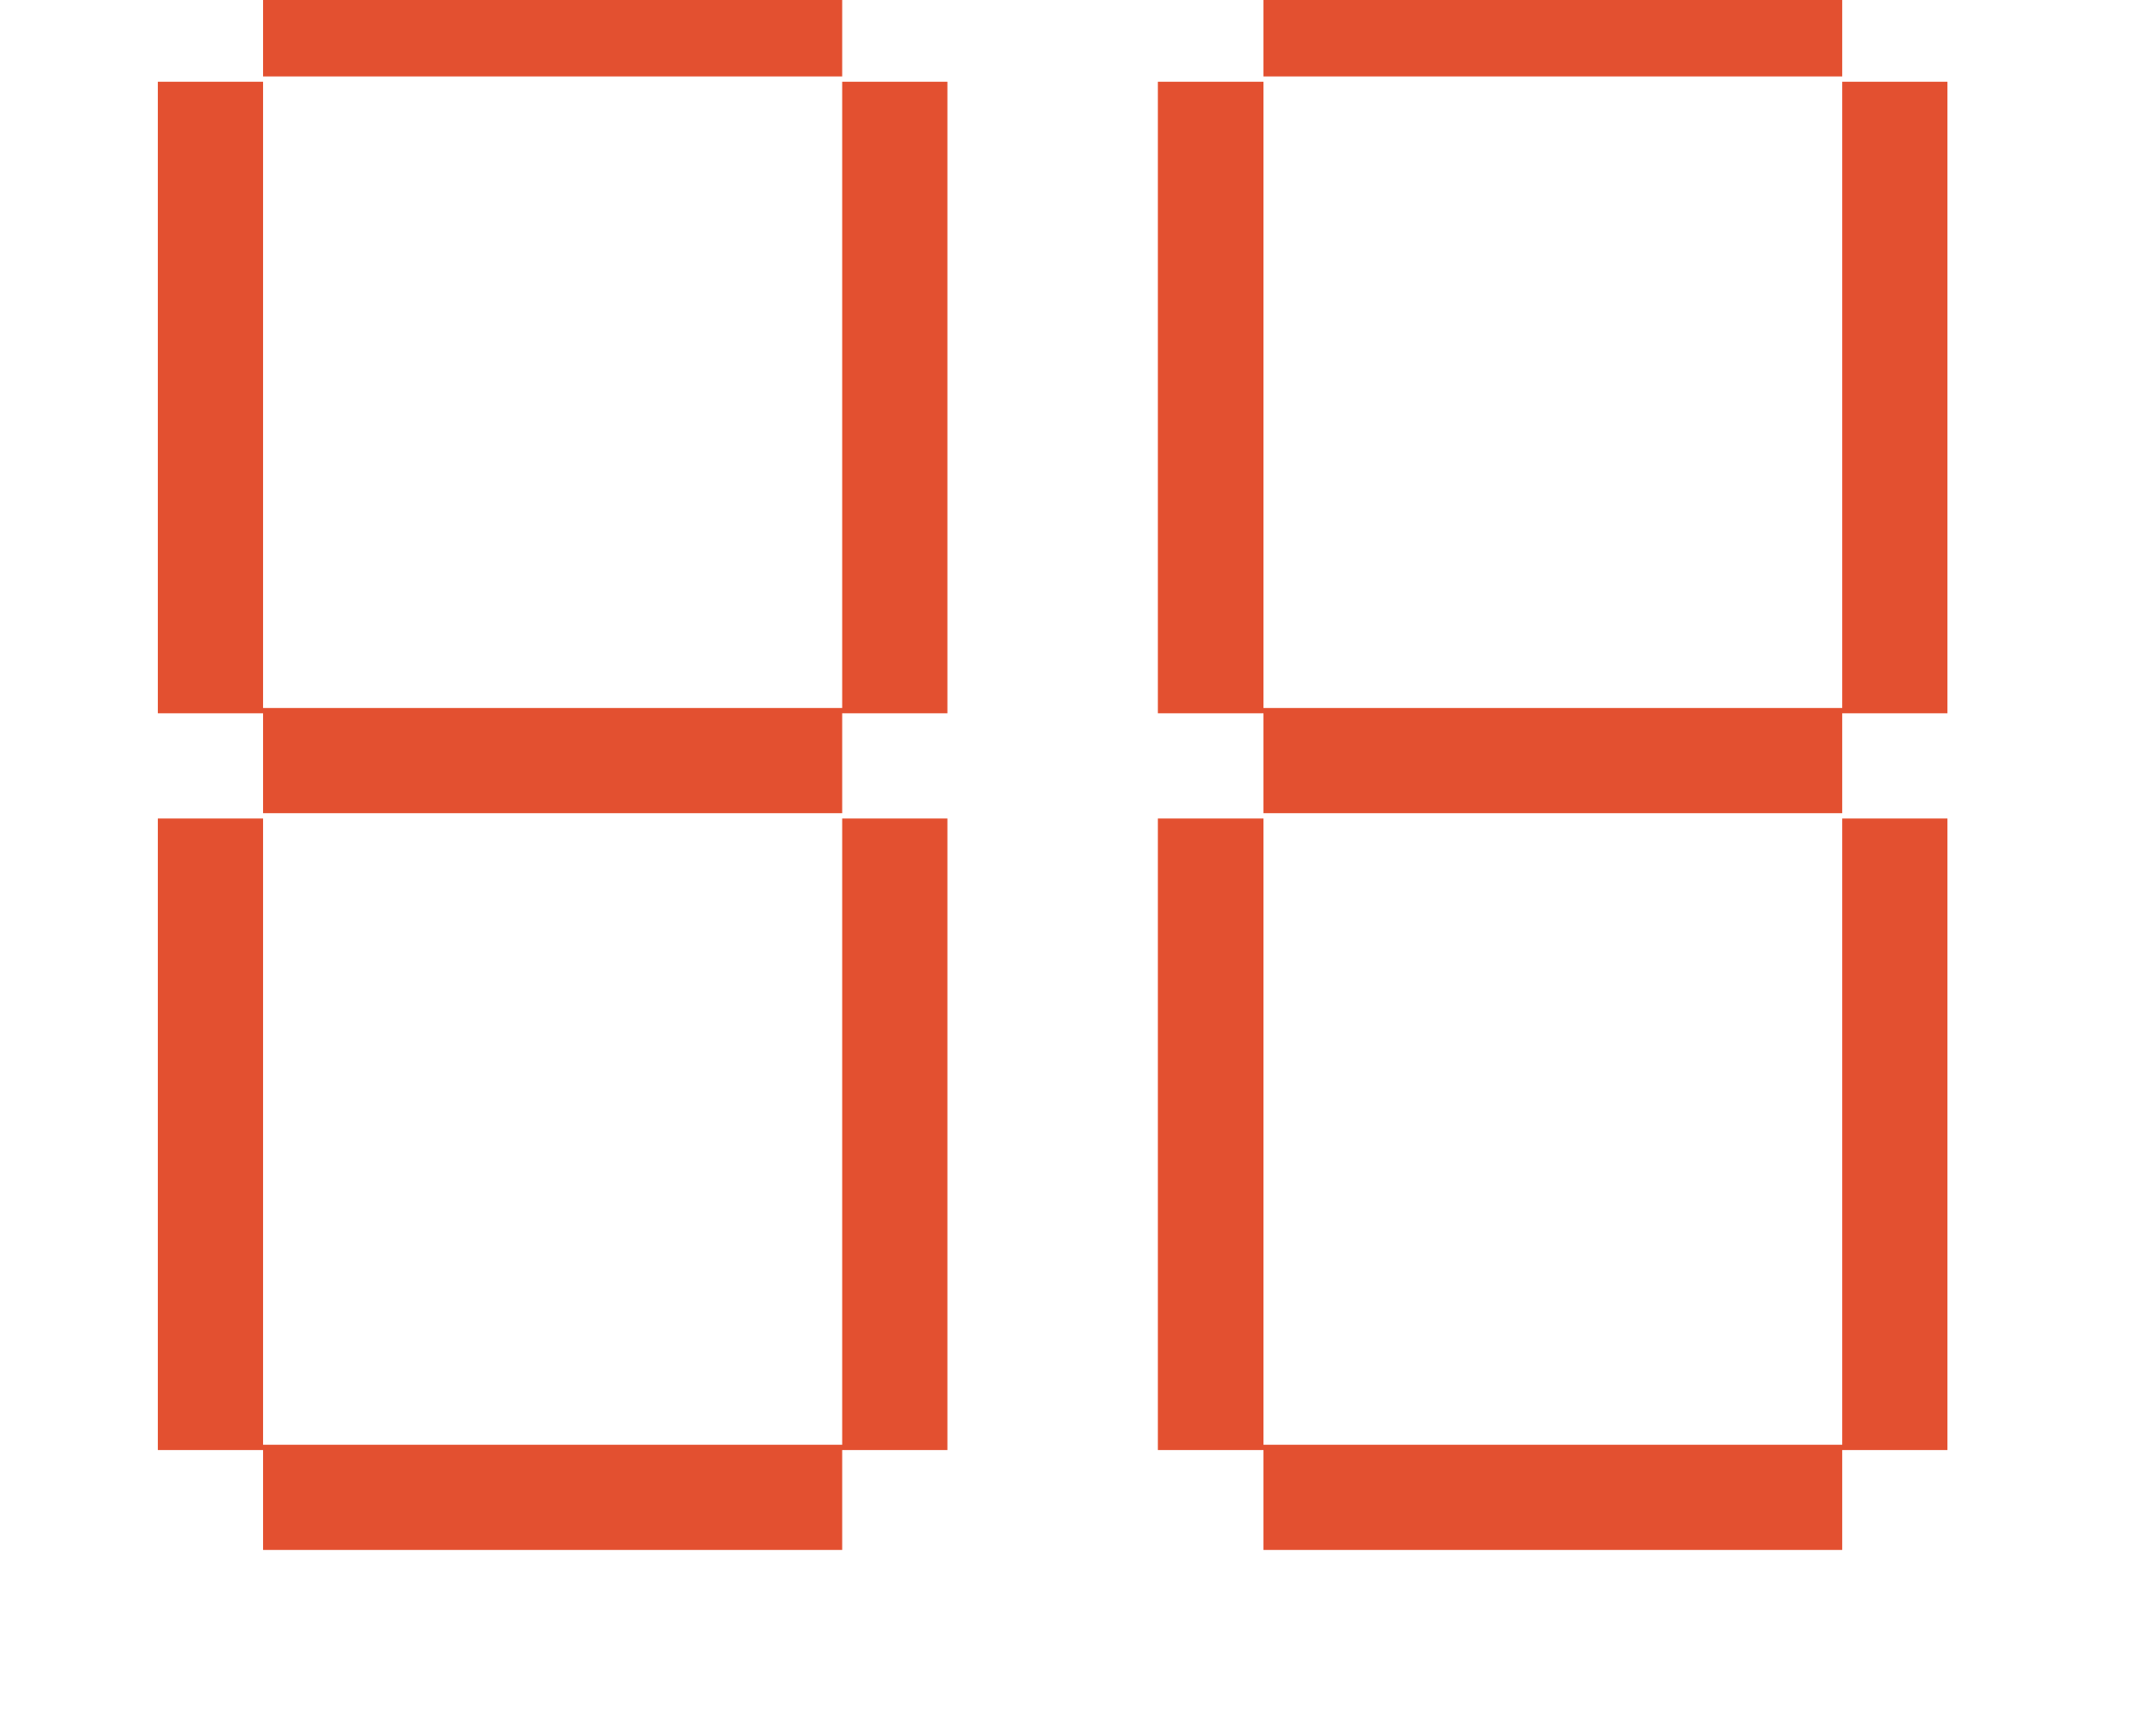
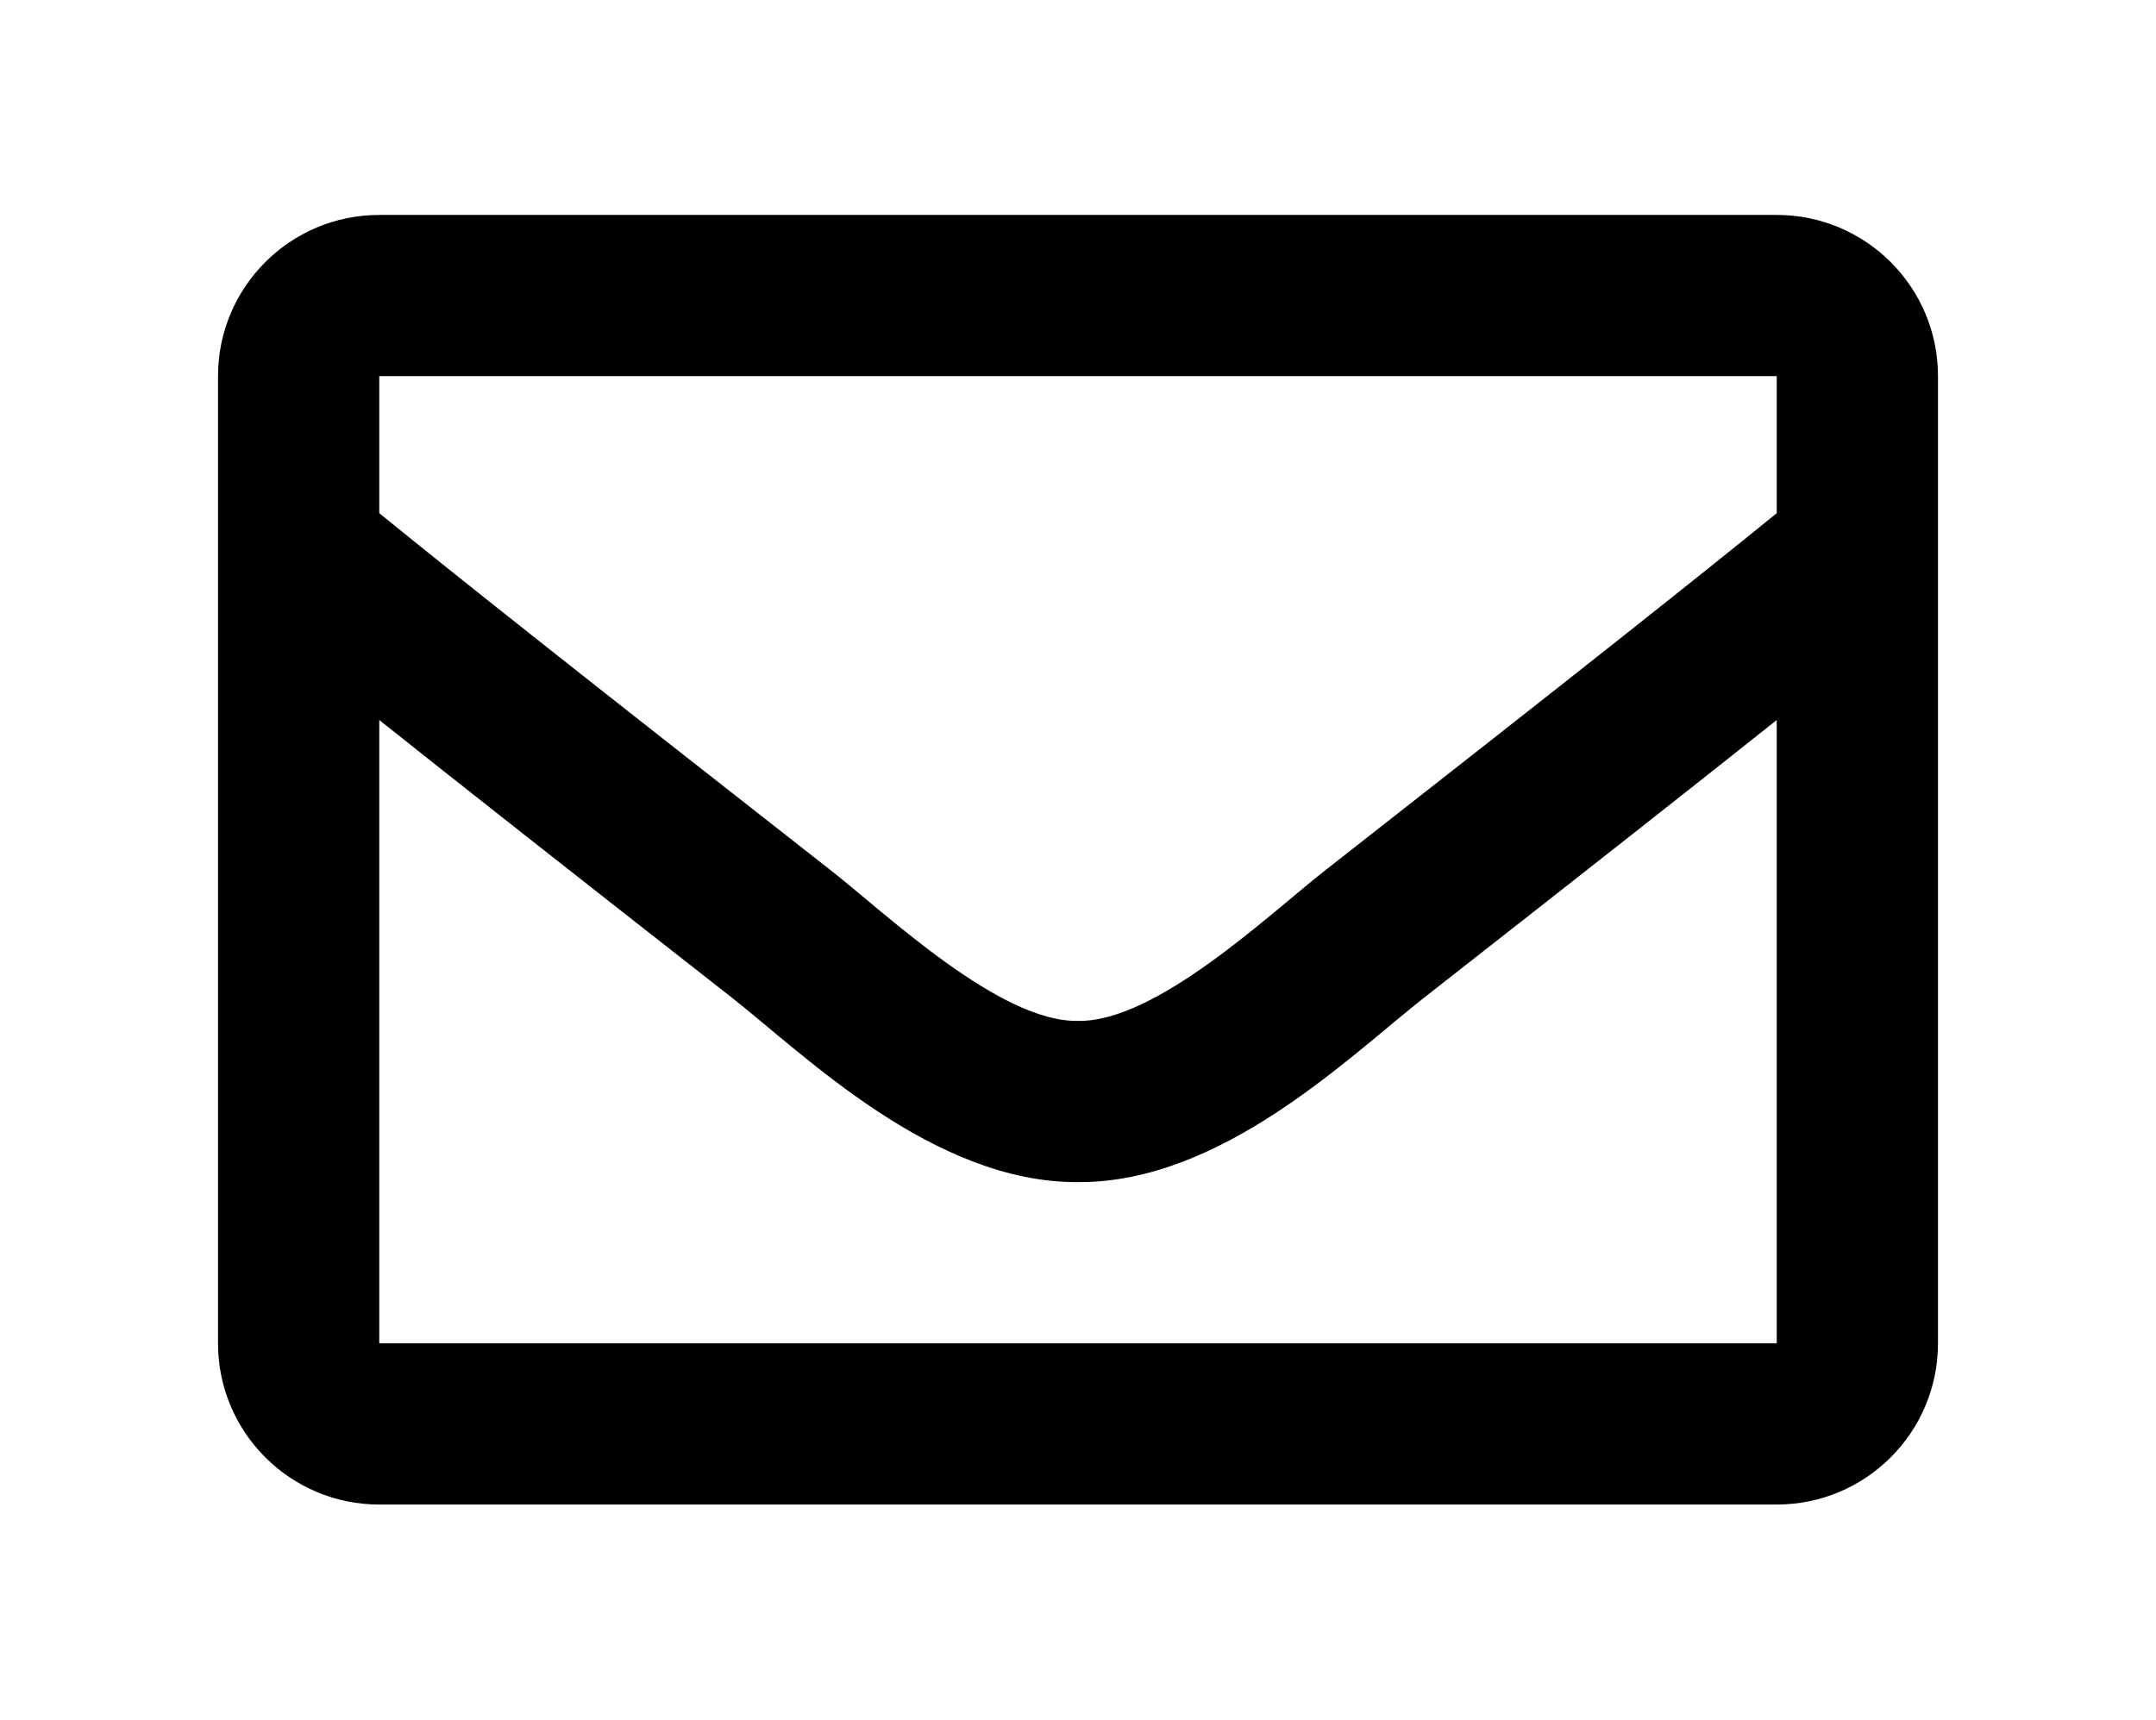
- <svg xmlns="http://www.w3.org/2000/svg" width="89px" height="71px" viewBox="0 0 89 71" version="1.1">
-   <defs />
-   <g id="Contact" stroke="none" stroke-width="1" fill="none" fill-rule="evenodd" font-size="89" font-family="FontAwesome" font-weight="normal">
-     <g id="Contact-Desktop" transform="translate(-152, -462)" fill="#E35030">
-       <g id="Skillset" transform="translate(43, 450)">
-         <text id="">
-           <tspan x="109" y="76"></tspan>
-         </text>
-       </g>
-     </g>
-   </g>
+ <svg xmlns="http://www.w3.org/2000/svg" width="89px" height="71px" viewBox="0 0 512 512" version="1.1">
+   <path fill="currentColor" d="M464 64H48C21.49 64 0 85.49 0 112v288c0 26.51 21.49 48 48 48h416c26.51 0 48-21.49 48-48V112c0-26.51-21.49-48-48-48zm0 48v40.805c-22.422 18.259-58.168 46.651-134.587 106.49-16.841 13.247-50.201 45.072-73.413 44.701-23.208.375-56.579-31.459-73.413-44.701C106.18 199.465 70.425 171.067 48 152.805V112h416zM48 400V214.398c22.914 18.251 55.409 43.862 104.938 82.646 21.857 17.205 60.134 55.186 103.062 54.955 42.717.231 80.509-37.199 103.053-54.947 49.528-38.783 82.032-64.401 104.947-82.653V400H48z" />
</svg>
